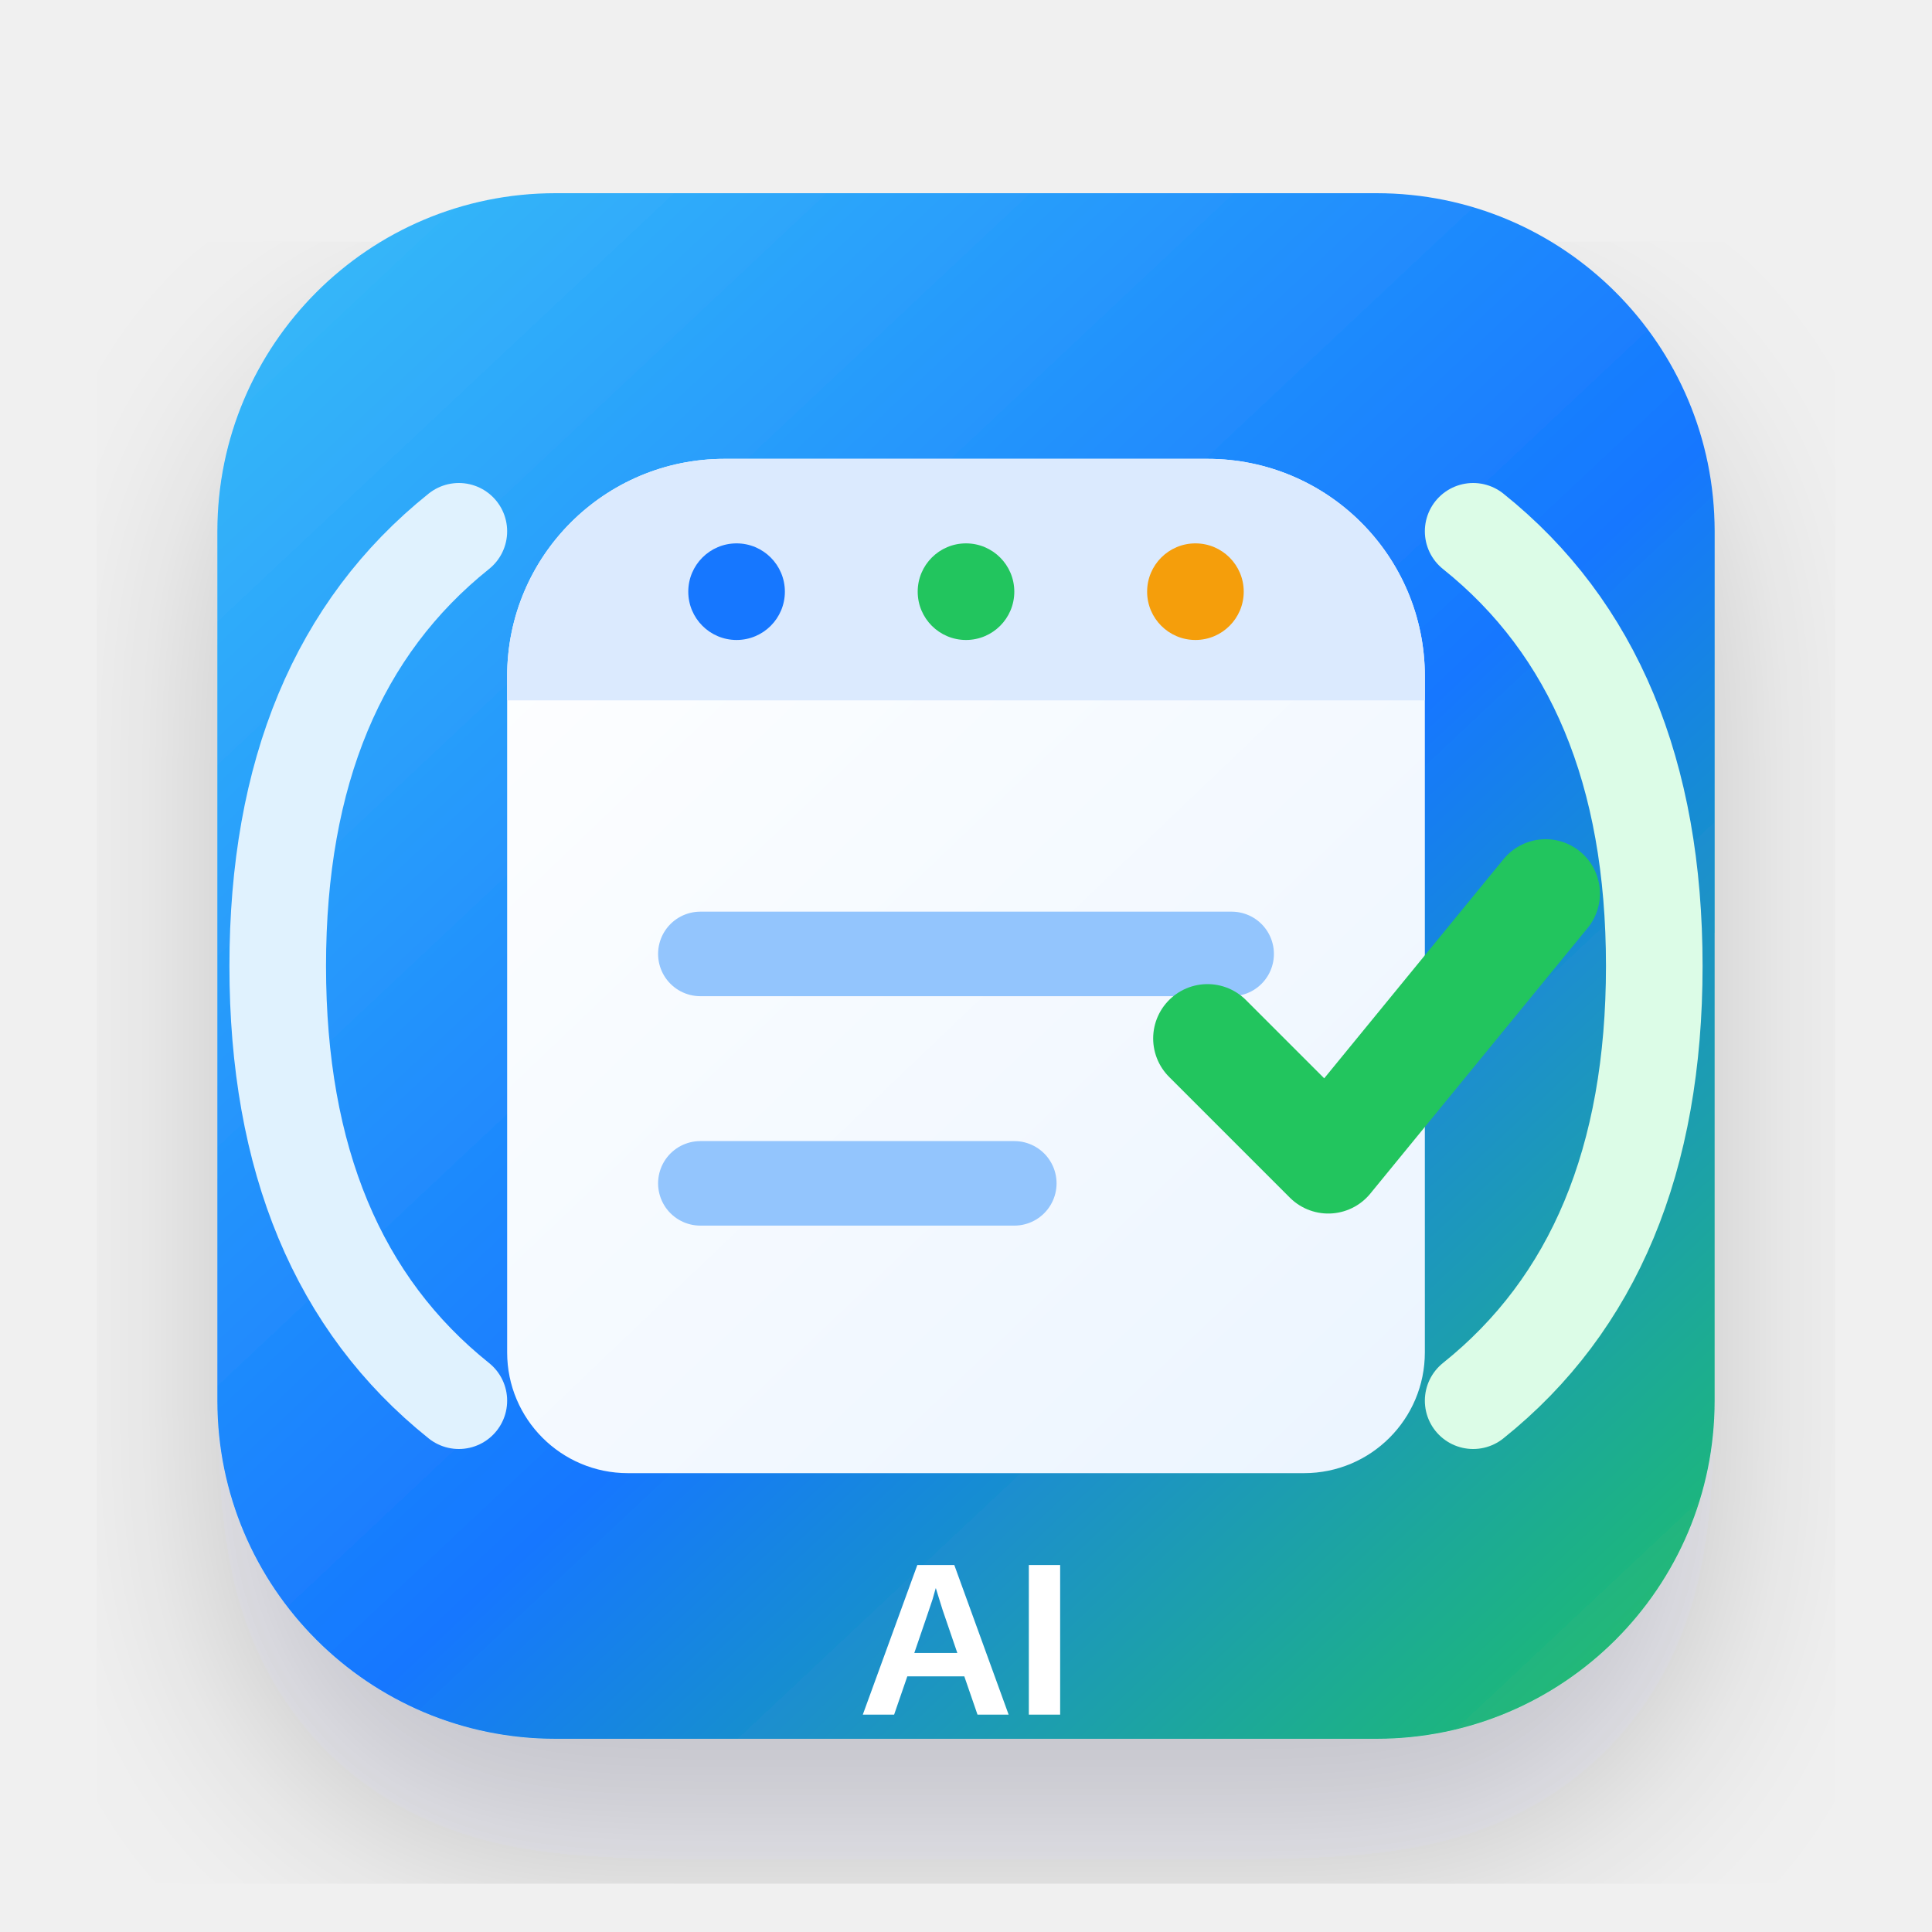
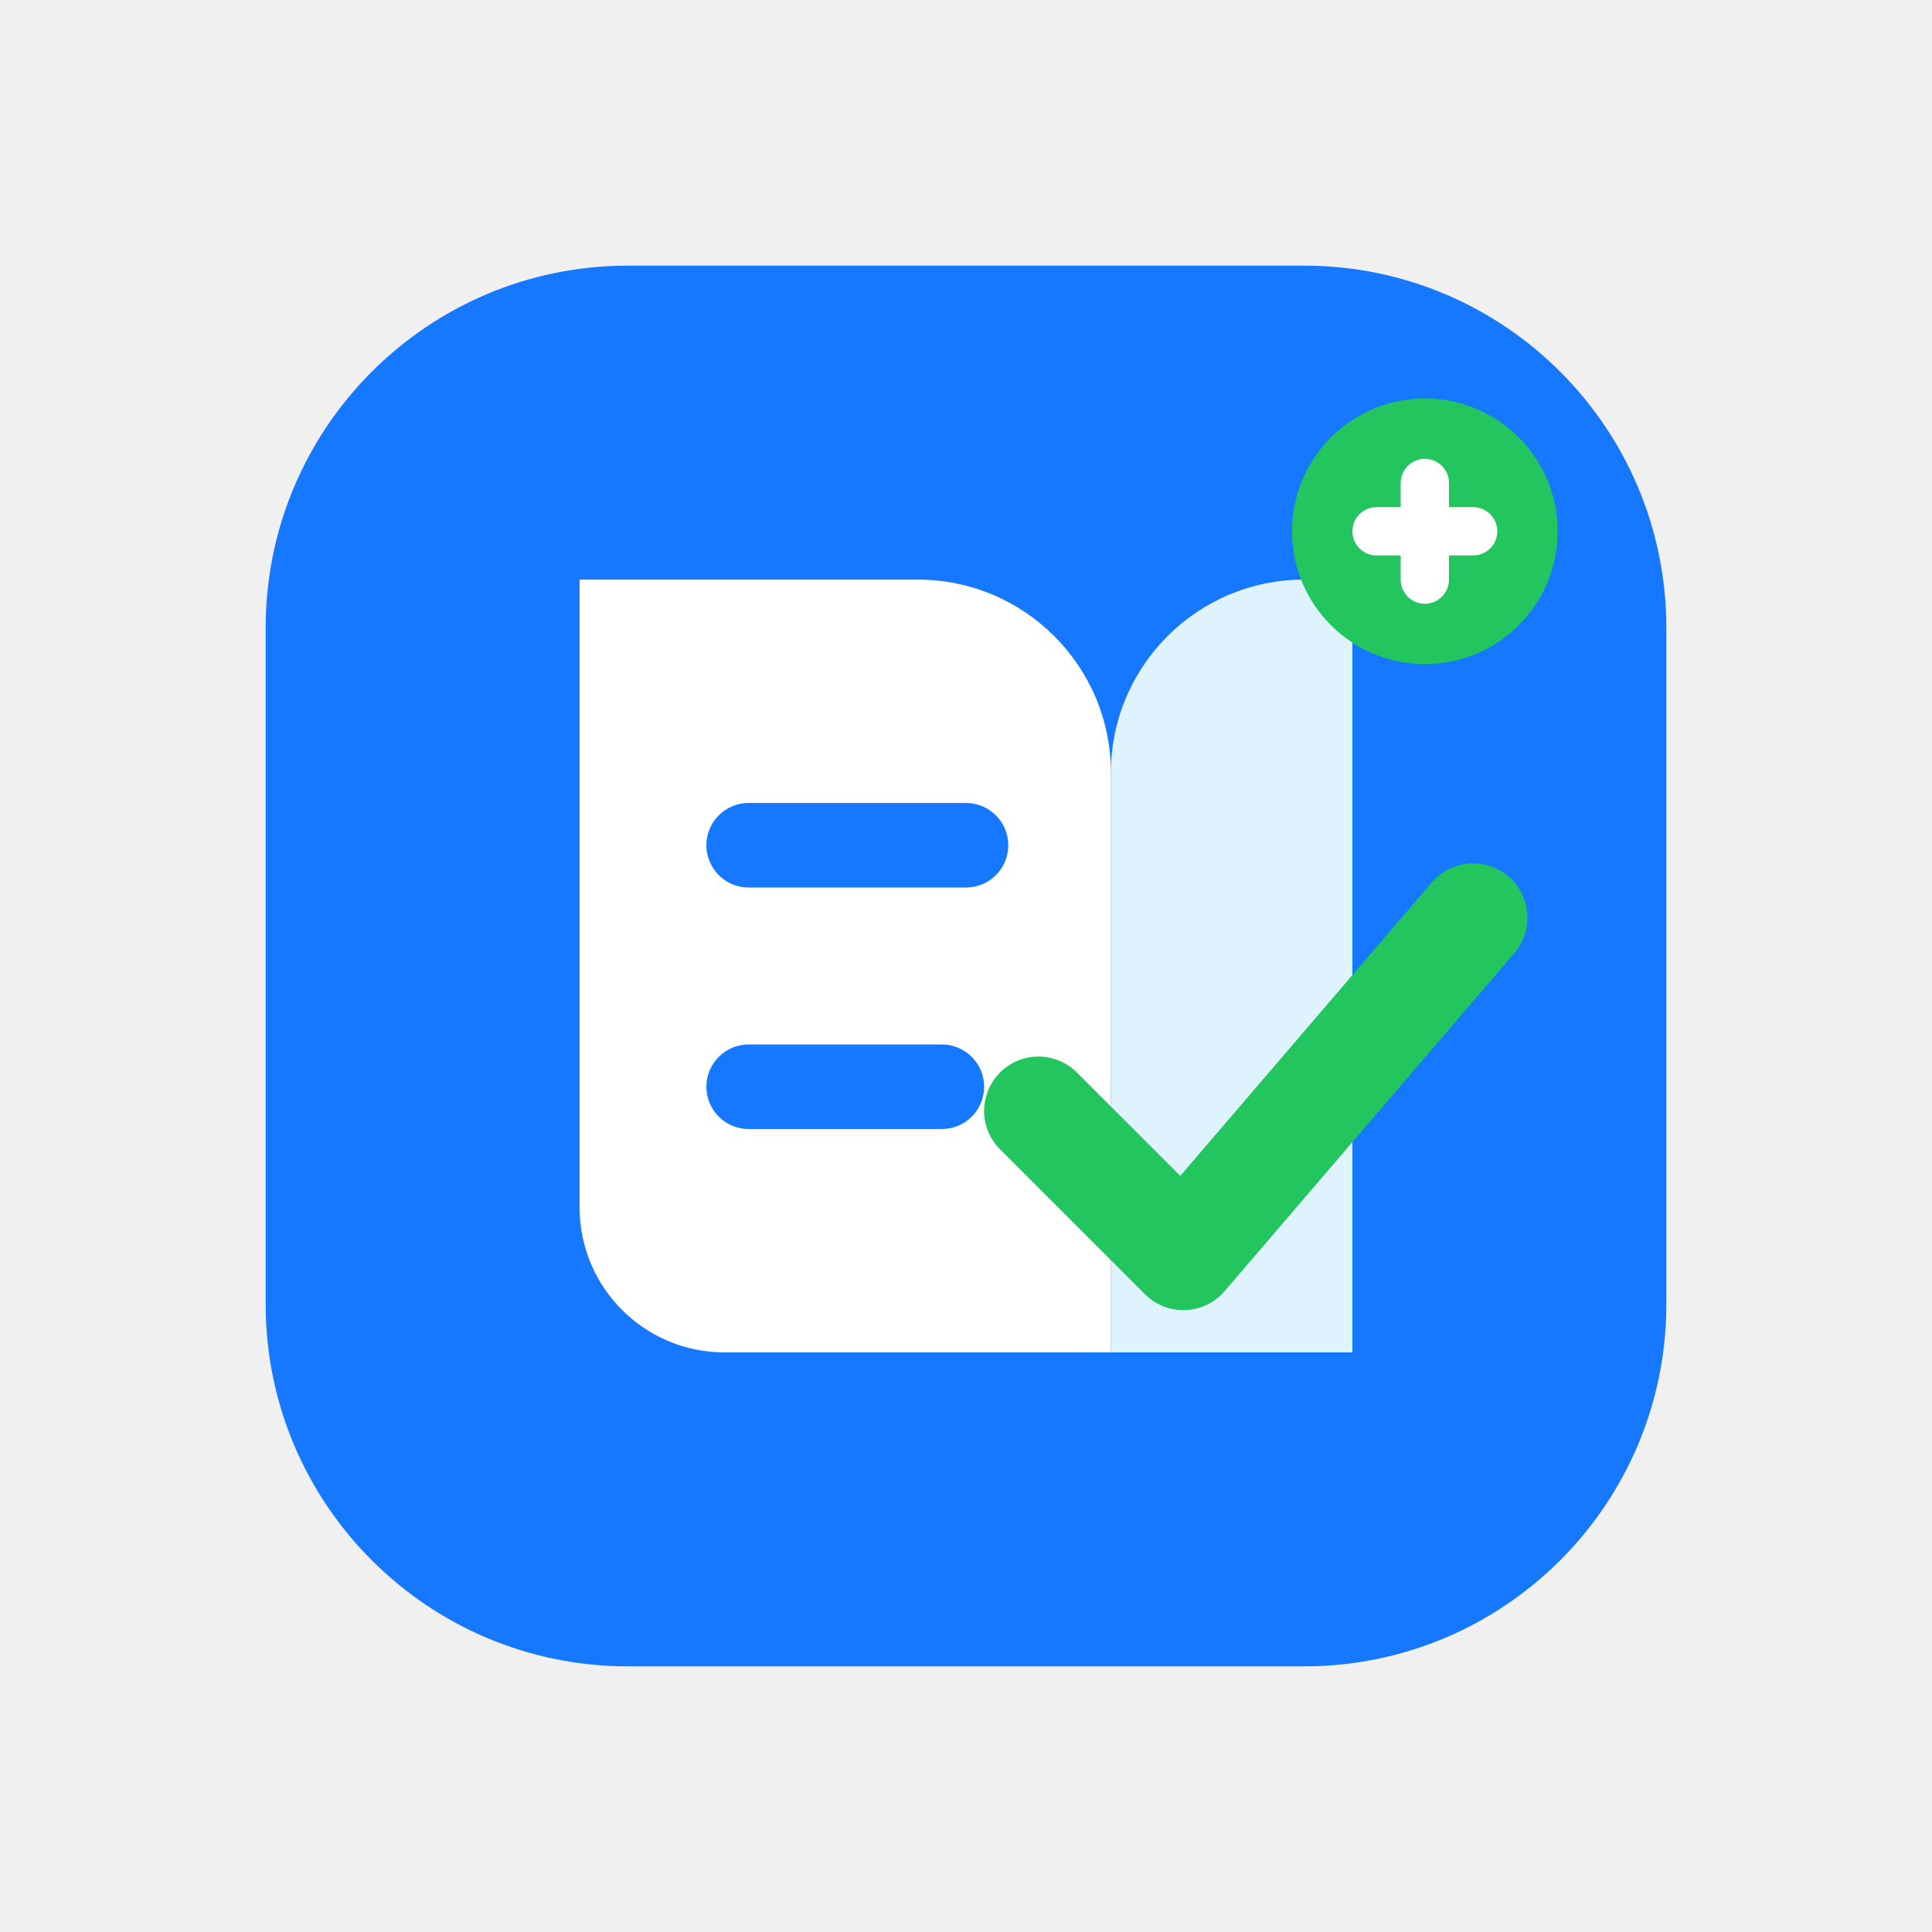
<svg xmlns="http://www.w3.org/2000/svg" width="160" height="160" viewBox="0 0 160 160" fill="none">
-   <defs>
-     <linearGradient id="bg" x1="20" y1="16" x2="142" y2="146" gradientUnits="userSpaceOnUse">
-       <stop stop-color="#38BDF8" />
-       <stop offset="0.55" stop-color="#1677FF" />
-       <stop offset="1" stop-color="#22C55E" />
-     </linearGradient>
-     <linearGradient id="card" x1="42" y1="38" x2="124" y2="124" gradientUnits="userSpaceOnUse">
-       <stop stop-color="#FFFFFF" />
-       <stop offset="1" stop-color="#EAF4FF" />
-     </linearGradient>
-     <filter id="shadow" x="8" y="10" width="144" height="146" filterUnits="userSpaceOnUse" color-interpolation-filters="sRGB">
-       <feDropShadow dx="0" dy="10" stdDeviation="8" flood-color="#0F172A" flood-opacity="0.18" />
-     </filter>
-   </defs>
-   <rect x="18" y="16" width="124" height="128" rx="28" fill="url(#bg)" filter="url(#shadow)" />
-   <path d="M42 56C42 46.059 50.059 38 60 38H100C109.941 38 118 46.059 118 56V112C118 117.523 113.523 122 108 122H52C46.477 122 42 117.523 42 112V56Z" fill="url(#card)" />
-   <path d="M60 38H100C109.941 38 118 46.059 118 56V58H42V56C42 46.059 50.059 38 60 38Z" fill="#DBEAFE" />
-   <circle cx="61" cy="49" r="4" fill="#1677FF" />
-   <circle cx="80" cy="49" r="4" fill="#22C55E" />
-   <circle cx="99" cy="49" r="4" fill="#F59E0B" />
-   <path d="M58 79H102" stroke="#93C5FD" stroke-width="7" stroke-linecap="round" />
-   <path d="M58 98H84" stroke="#93C5FD" stroke-width="7" stroke-linecap="round" />
-   <path d="M100 86L110 96L128 74" stroke="#22C55E" stroke-width="9" stroke-linecap="round" stroke-linejoin="round" />
-   <path d="M38 116C28 108 23 96 23 80C23 64 28 52 38 44" stroke="#E0F2FE" stroke-width="8" stroke-linecap="round" />
-   <path d="M122 44C132 52 137 64 137 80C137 96 132 108 122 116" stroke="#DCFCE7" stroke-width="8" stroke-linecap="round" />
-   <text x="80" y="142" text-anchor="middle" font-family="Arial, sans-serif" font-size="18" font-weight="700" fill="#FFFFFF">AI</text>
+   <rect x="22" y="22" width="116" height="116" rx="30" fill="#1677FF" />
+   <path d="M48 48H76C84.837 48 92 55.163 92 64V112H60C53.373 112 48 106.627 48 100V48Z" fill="white" />
+   <path d="M92 64C92 55.163 99.163 48 108 48H112V112H92V64Z" fill="#DFF3FF" />
+   <path d="M62 70H80" stroke="#1677FF" stroke-width="7" stroke-linecap="round" />
+   <path d="M62 90H78" stroke="#1677FF" stroke-width="7" stroke-linecap="round" />
+   <path d="M86 92L98 104L122 76" stroke="#22C55E" stroke-width="9" stroke-linecap="round" stroke-linejoin="round" />
+   <circle cx="118" cy="44" r="11" fill="#22C55E" />
+   <path d="M114 44H122M118 40V48" stroke="white" stroke-width="4" stroke-linecap="round" />
</svg>
